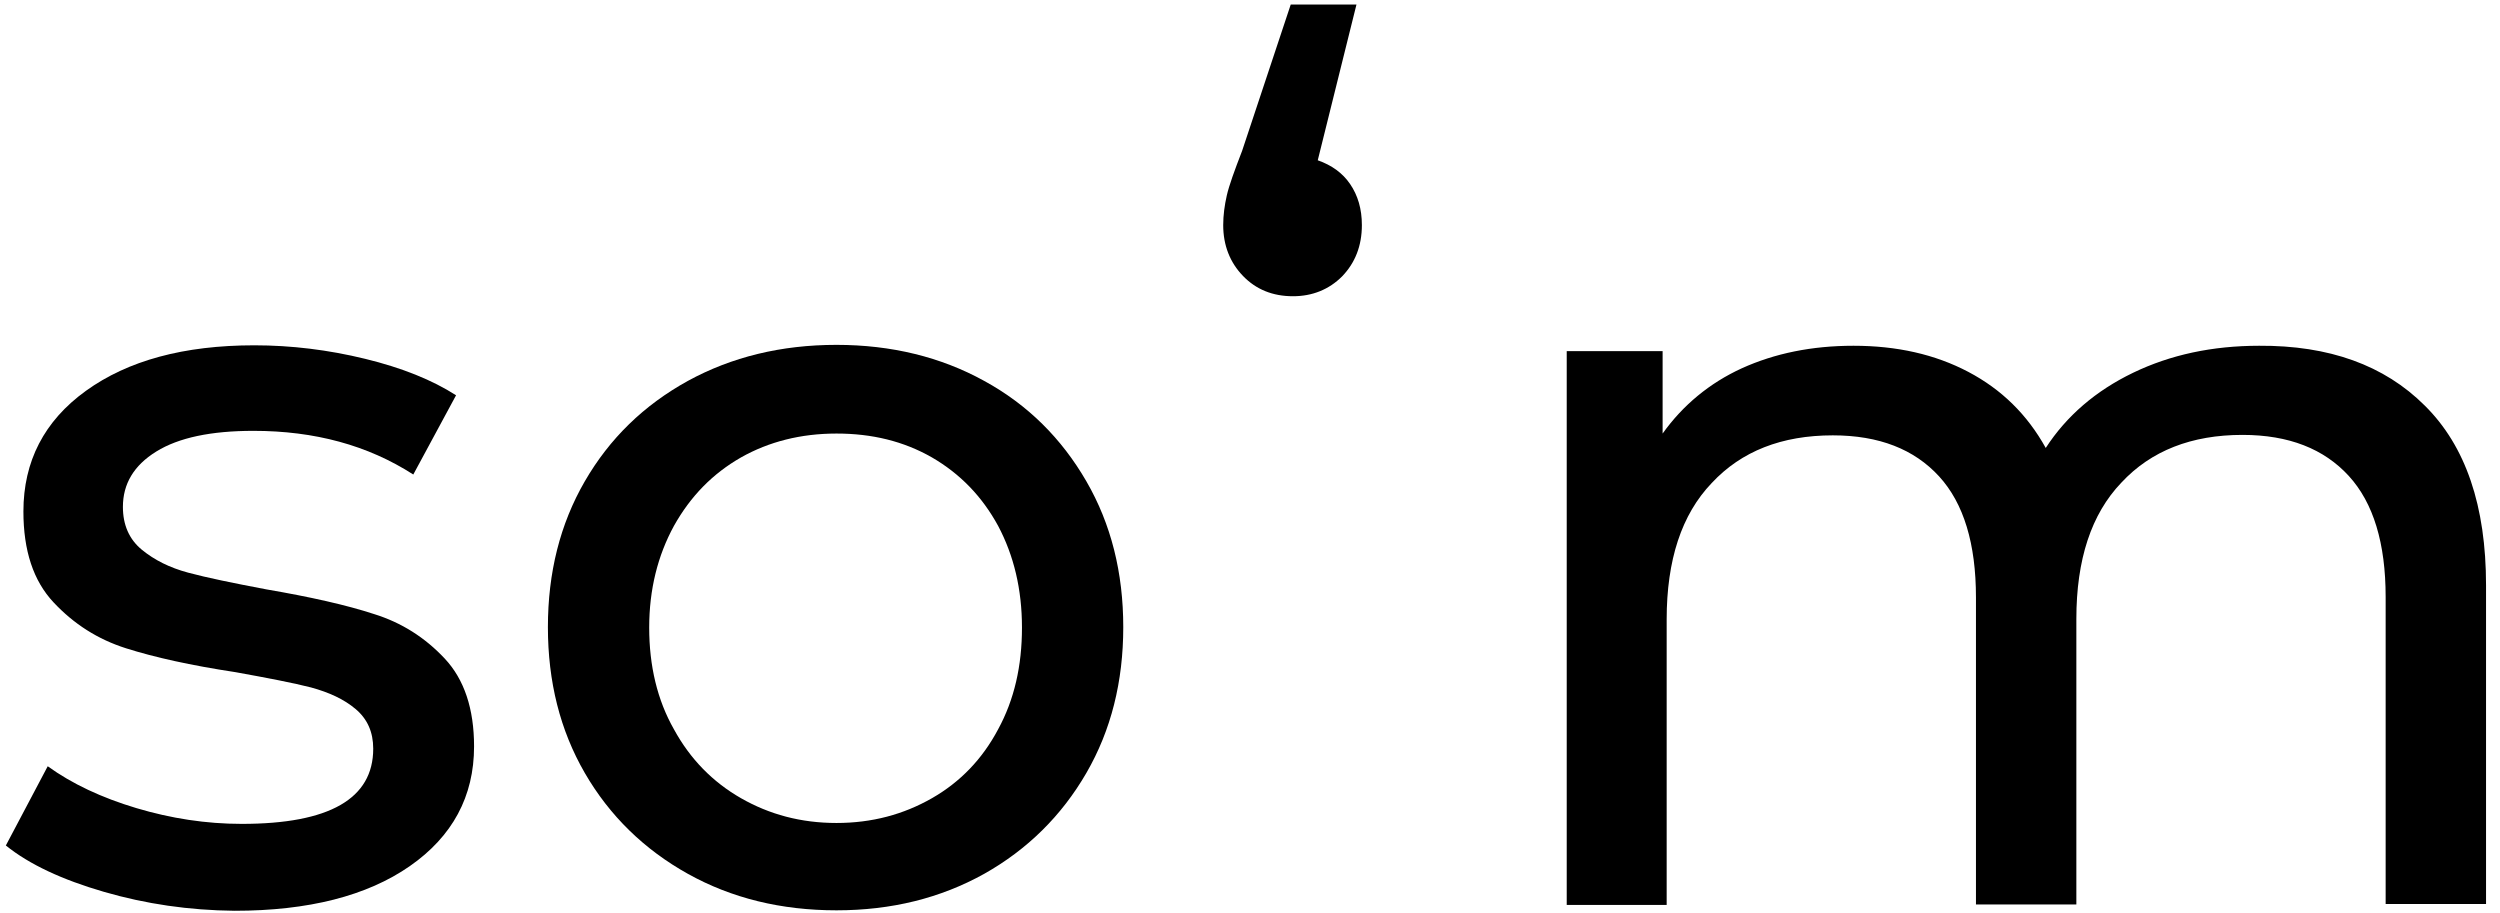
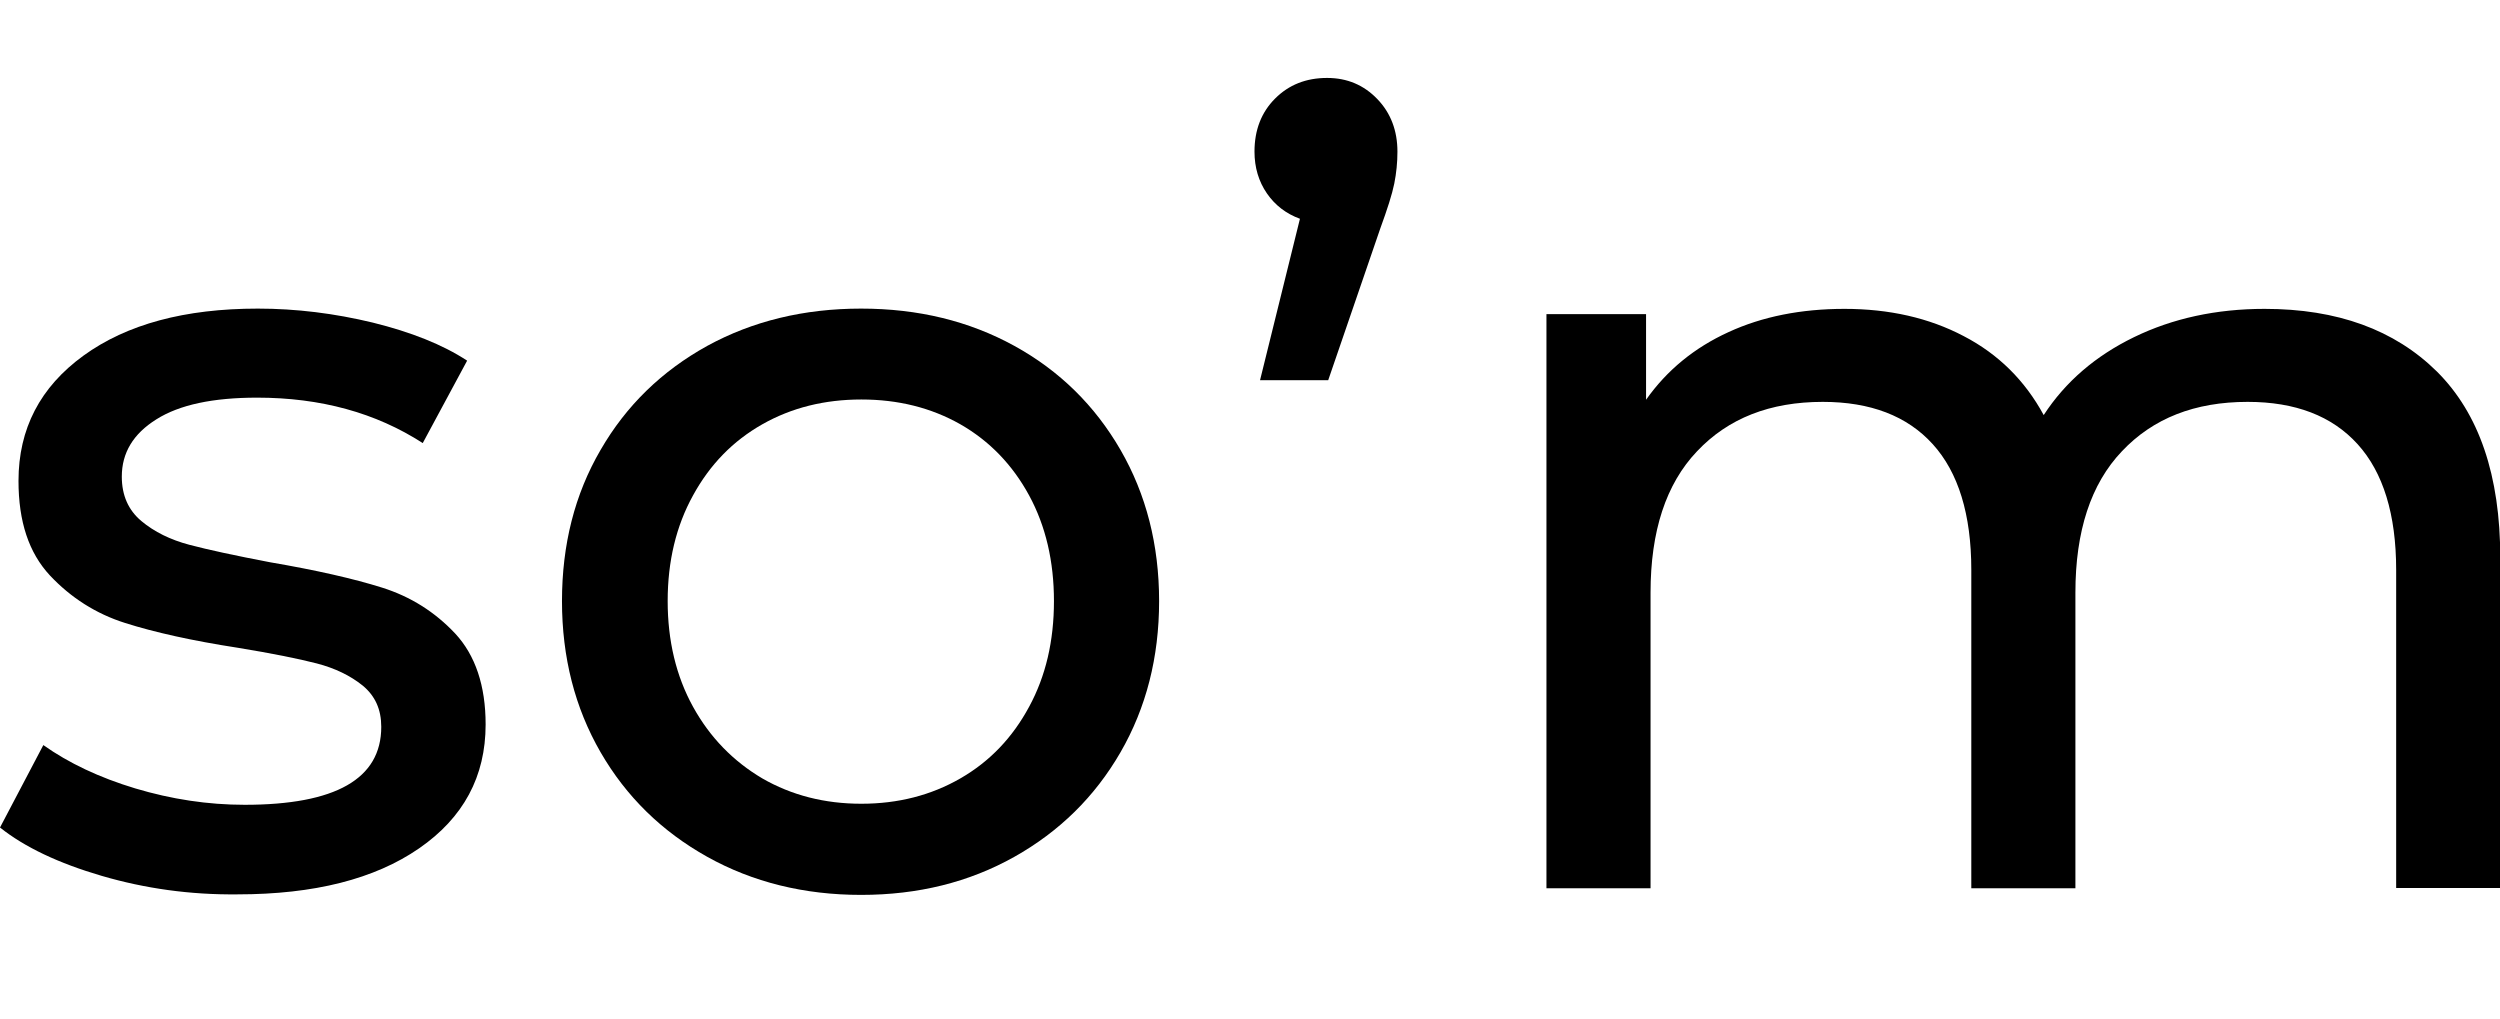
- <svg xmlns="http://www.w3.org/2000/svg" version="1.1" id="Capa_1" x="0px" y="0px" viewBox="0 0 555.3 202.6" style="enable-background:new 0 0 555.3 202.6;" xml:space="preserve">
+ <svg xmlns="http://www.w3.org/2000/svg" version="1.1" id="Capa_1" x="0px" y="0px" viewBox="0 0 946.2 385.4" style="enable-background:new 0 0 946.2 385.4;" xml:space="preserve">
  <g>
-     <path d="M23.1,198.1c-9.3-2.7-16.6-6.1-21.8-10.3l9.3-17.6c5.4,3.9,12,7,19.7,9.3c7.7,2.3,15.5,3.5,23.4,3.5   c19.5,0,29.2-5.6,29.2-16.7c0-3.7-1.3-6.6-3.9-8.8c-2.6-2.2-5.9-3.7-9.9-4.8c-3.9-1-9.6-2.1-16.8-3.4c-9.9-1.5-18-3.3-24.3-5.3   c-6.3-2-11.6-5.4-16.1-10.2c-4.5-4.8-6.7-11.5-6.7-20.2c0-11.1,4.6-20.1,13.9-26.8c9.3-6.7,21.7-10.1,37.4-10.1   c8.2,0,16.4,1,24.6,3c8.2,2,14.9,4.7,20.2,8.1l-9.5,17.6c-10.1-6.5-21.9-9.7-35.5-9.7c-9.4,0-16.6,1.5-21.6,4.6   c-5,3.1-7.4,7.2-7.4,12.3c0,4,1.4,7.2,4.2,9.5c2.8,2.3,6.2,4,10.3,5.1c4.1,1.1,9.9,2.3,17.3,3.7c9.9,1.7,17.9,3.5,24,5.5   c6.1,1.9,11.3,5.2,15.7,9.9c4.3,4.6,6.5,11.1,6.5,19.5c0,11.1-4.8,20-14.3,26.6c-9.5,6.6-22.5,9.9-38.9,9.9   C42,202.2,32.4,200.8,23.1,198.1z" />
-     <path d="M152.8,194.1c-9.7-5.4-17.4-12.9-22.9-22.4c-5.5-9.5-8.2-20.3-8.2-32.4s2.7-22.9,8.2-32.4c5.5-9.5,13.1-16.9,22.9-22.3   c9.7-5.3,20.7-8,33-8c12.2,0,23.2,2.7,32.8,8c9.7,5.3,17.2,12.8,22.7,22.3c5.5,9.5,8.2,20.3,8.2,32.4s-2.7,22.9-8.2,32.4   c-5.5,9.5-13.1,17-22.7,22.4c-9.7,5.4-20.6,8.1-32.8,8.1C173.5,202.2,162.5,199.5,152.8,194.1z M207,177.3   c6.3-3.6,11.2-8.7,14.7-15.3c3.6-6.6,5.3-14.1,5.3-22.6c0-8.5-1.8-16-5.3-22.6c-3.6-6.6-8.5-11.6-14.7-15.2   c-6.3-3.6-13.3-5.3-21.2-5.3s-15,1.8-21.2,5.3c-6.3,3.6-11.2,8.6-14.9,15.2c-3.6,6.6-5.5,14.1-5.5,22.6c0,8.5,1.8,16.1,5.5,22.6   c3.6,6.6,8.6,11.7,14.9,15.3c6.3,3.6,13.3,5.5,21.2,5.5S200.7,180.9,207,177.3z" />
-     <path d="M299.9,40.9c1.7,2.5,2.6,5.5,2.6,9.1c0,4.6-1.5,8.4-4.4,11.4c-2.9,2.9-6.6,4.4-10.9,4.4c-4.5,0-8.2-1.5-11.1-4.5   c-2.9-3-4.4-6.8-4.4-11.3c0-2.2,0.3-4.4,0.8-6.6c0.5-2.2,1.7-5.5,3.4-9.9L286.7,1h14.6l-8.6,34.6C295.8,36.7,298.2,38.4,299.9,40.9   z" />
-     <path d="M538.6,90.1c9.1,9,13.6,22.3,13.6,39.9v70.8h-22.3v-68.2c0-11.9-2.7-20.9-8.2-26.9c-5.5-6-13.3-9.1-23.6-9.1   c-11.3,0-20.3,3.5-26.9,10.6c-6.7,7-10,17.1-10,30.3v63.4h-22.3v-68.2c0-11.9-2.7-20.9-8.2-26.9c-5.5-6-13.3-9.1-23.6-9.1   c-11.3,0-20.3,3.5-26.9,10.6c-6.7,7-10,17.1-10,30.3v63.4H348v-123h21.3v18.3c4.5-6.3,10.4-11.2,17.6-14.5c7.3-3.3,15.5-5,24.8-5   c9.6,0,18.1,1.9,25.5,5.8c7.4,3.9,13.1,9.5,17.2,16.9c4.6-7.1,11.1-12.7,19.4-16.7c8.3-4,17.6-6,28-6   C517.3,76.7,529.6,81.1,538.6,90.1z" />
+     <path d="M38.5,331.5C22.1,326.7,9.3,320.6,0,313.2L16.4,282c9.6,6.8,21.2,12.3,34.8,16.4c13.7,4.1,27.5,6.2,41.4,6.2   c34.4,0,51.7-9.8,51.7-29.5c0-6.6-2.3-11.7-7-15.6c-4.7-3.8-10.5-6.6-17.4-8.4c-7-1.8-16.9-3.8-29.7-5.9   c-17.5-2.7-31.8-5.9-42.8-9.4c-11.1-3.5-20.6-9.6-28.5-18C10.9,209.2,7,197.4,7,182c0-19.7,8.2-35.5,24.6-47.4s38.4-17.8,66-17.8   c14.5,0,29,1.8,43.5,5.3c14.5,3.6,26.4,8.3,35.7,14.4L160,167.7c-17.8-11.5-38.7-17.2-62.7-17.2c-16.7,0-29.4,2.7-38.1,8.2   c-8.8,5.5-13.1,12.7-13.1,21.7c0,7.1,2.5,12.7,7.4,16.8s11,7.1,18.2,9c7.2,1.9,17.4,4.1,30.5,6.6c17.5,3,31.6,6.2,42.4,9.6   c10.8,3.4,20,9.2,27.7,17.4c7.6,8.2,11.5,19.7,11.5,34.4c0,19.7-8.4,35.3-25.2,46.9s-39.7,17.4-68.7,17.4   C72,338.7,54.9,336.3,38.5,331.5z" />
+     <path d="M267.7,324.3c-17.2-9.6-30.7-22.8-40.4-39.6c-9.7-16.8-14.6-35.9-14.6-57.2s4.8-40.4,14.6-57.2   c9.7-16.8,23.2-29.9,40.4-39.4c17.2-9.4,36.6-14.1,58.2-14.1s40.9,4.7,58,14.1s30.5,22.6,40.2,39.4s14.6,35.9,14.6,57.2   s-4.9,40.4-14.6,57.2s-23.1,30-40.2,39.6s-36.4,14.4-58,14.4C304.4,338.7,284.9,333.9,267.7,324.3z M363.5,294.6   c11.1-6.4,19.7-15.4,26-27.1c6.3-11.6,9.4-24.9,9.4-40c0-15-3.1-28.4-9.4-40s-15-20.6-26-26.9c-11.1-6.3-23.6-9.4-37.5-9.4   s-26.4,3.1-37.5,9.4c-11.1,6.3-19.8,15.2-26.2,26.9c-6.4,11.6-9.6,24.9-9.6,40c0,15,3.2,28.4,9.6,40c6.4,11.6,15.2,20.6,26.2,27.1   c11.1,6.4,23.6,9.6,37.5,9.6S352.4,301,363.5,294.6z" />
+     <path d="M521.3,37.5c5.1,5.3,7.6,12,7.6,19.9c0,4.1-0.4,8.1-1.2,12.1s-2.6,9.6-5.3,17l-19.7,57.4h-25.8L492,82.8   c-5.2-1.9-9.4-5.1-12.5-9.6s-4.7-9.8-4.7-15.8c0-8.2,2.6-14.9,7.8-20.1c5.2-5.2,11.7-7.8,19.7-7.8   C509.9,29.5,516.2,32.2,521.3,37.5z" />
+     <path d="M922.3,140.6c16,15.9,24,39.4,24,70.5v125h-39.4V215.7c0-21-4.9-36.9-14.6-47.6c-9.7-10.7-23.6-16-41.6-16   c-20,0-35.8,6.2-47.6,18.7c-11.8,12.4-17.6,30.3-17.6,53.5v111.9h-39.4V215.7c0-21-4.9-36.9-14.6-47.6c-9.7-10.7-23.6-16-41.6-16   c-20,0-35.8,6.2-47.6,18.7c-11.8,12.4-17.6,30.3-17.6,53.5v111.9h-39.4V118.9H623v32.4c7.9-11.2,18.3-19.7,31.2-25.6   c12.8-5.9,27.5-8.8,43.9-8.8c16.9,0,32,3.4,45.1,10.3c13.1,6.8,23.2,16.8,30.3,29.9c8.2-12.6,19.6-22.4,34.2-29.5   c14.6-7.1,31.1-10.7,49.4-10.7C884.6,116.9,906.3,124.8,922.3,140.6z" />
  </g>
</svg>
